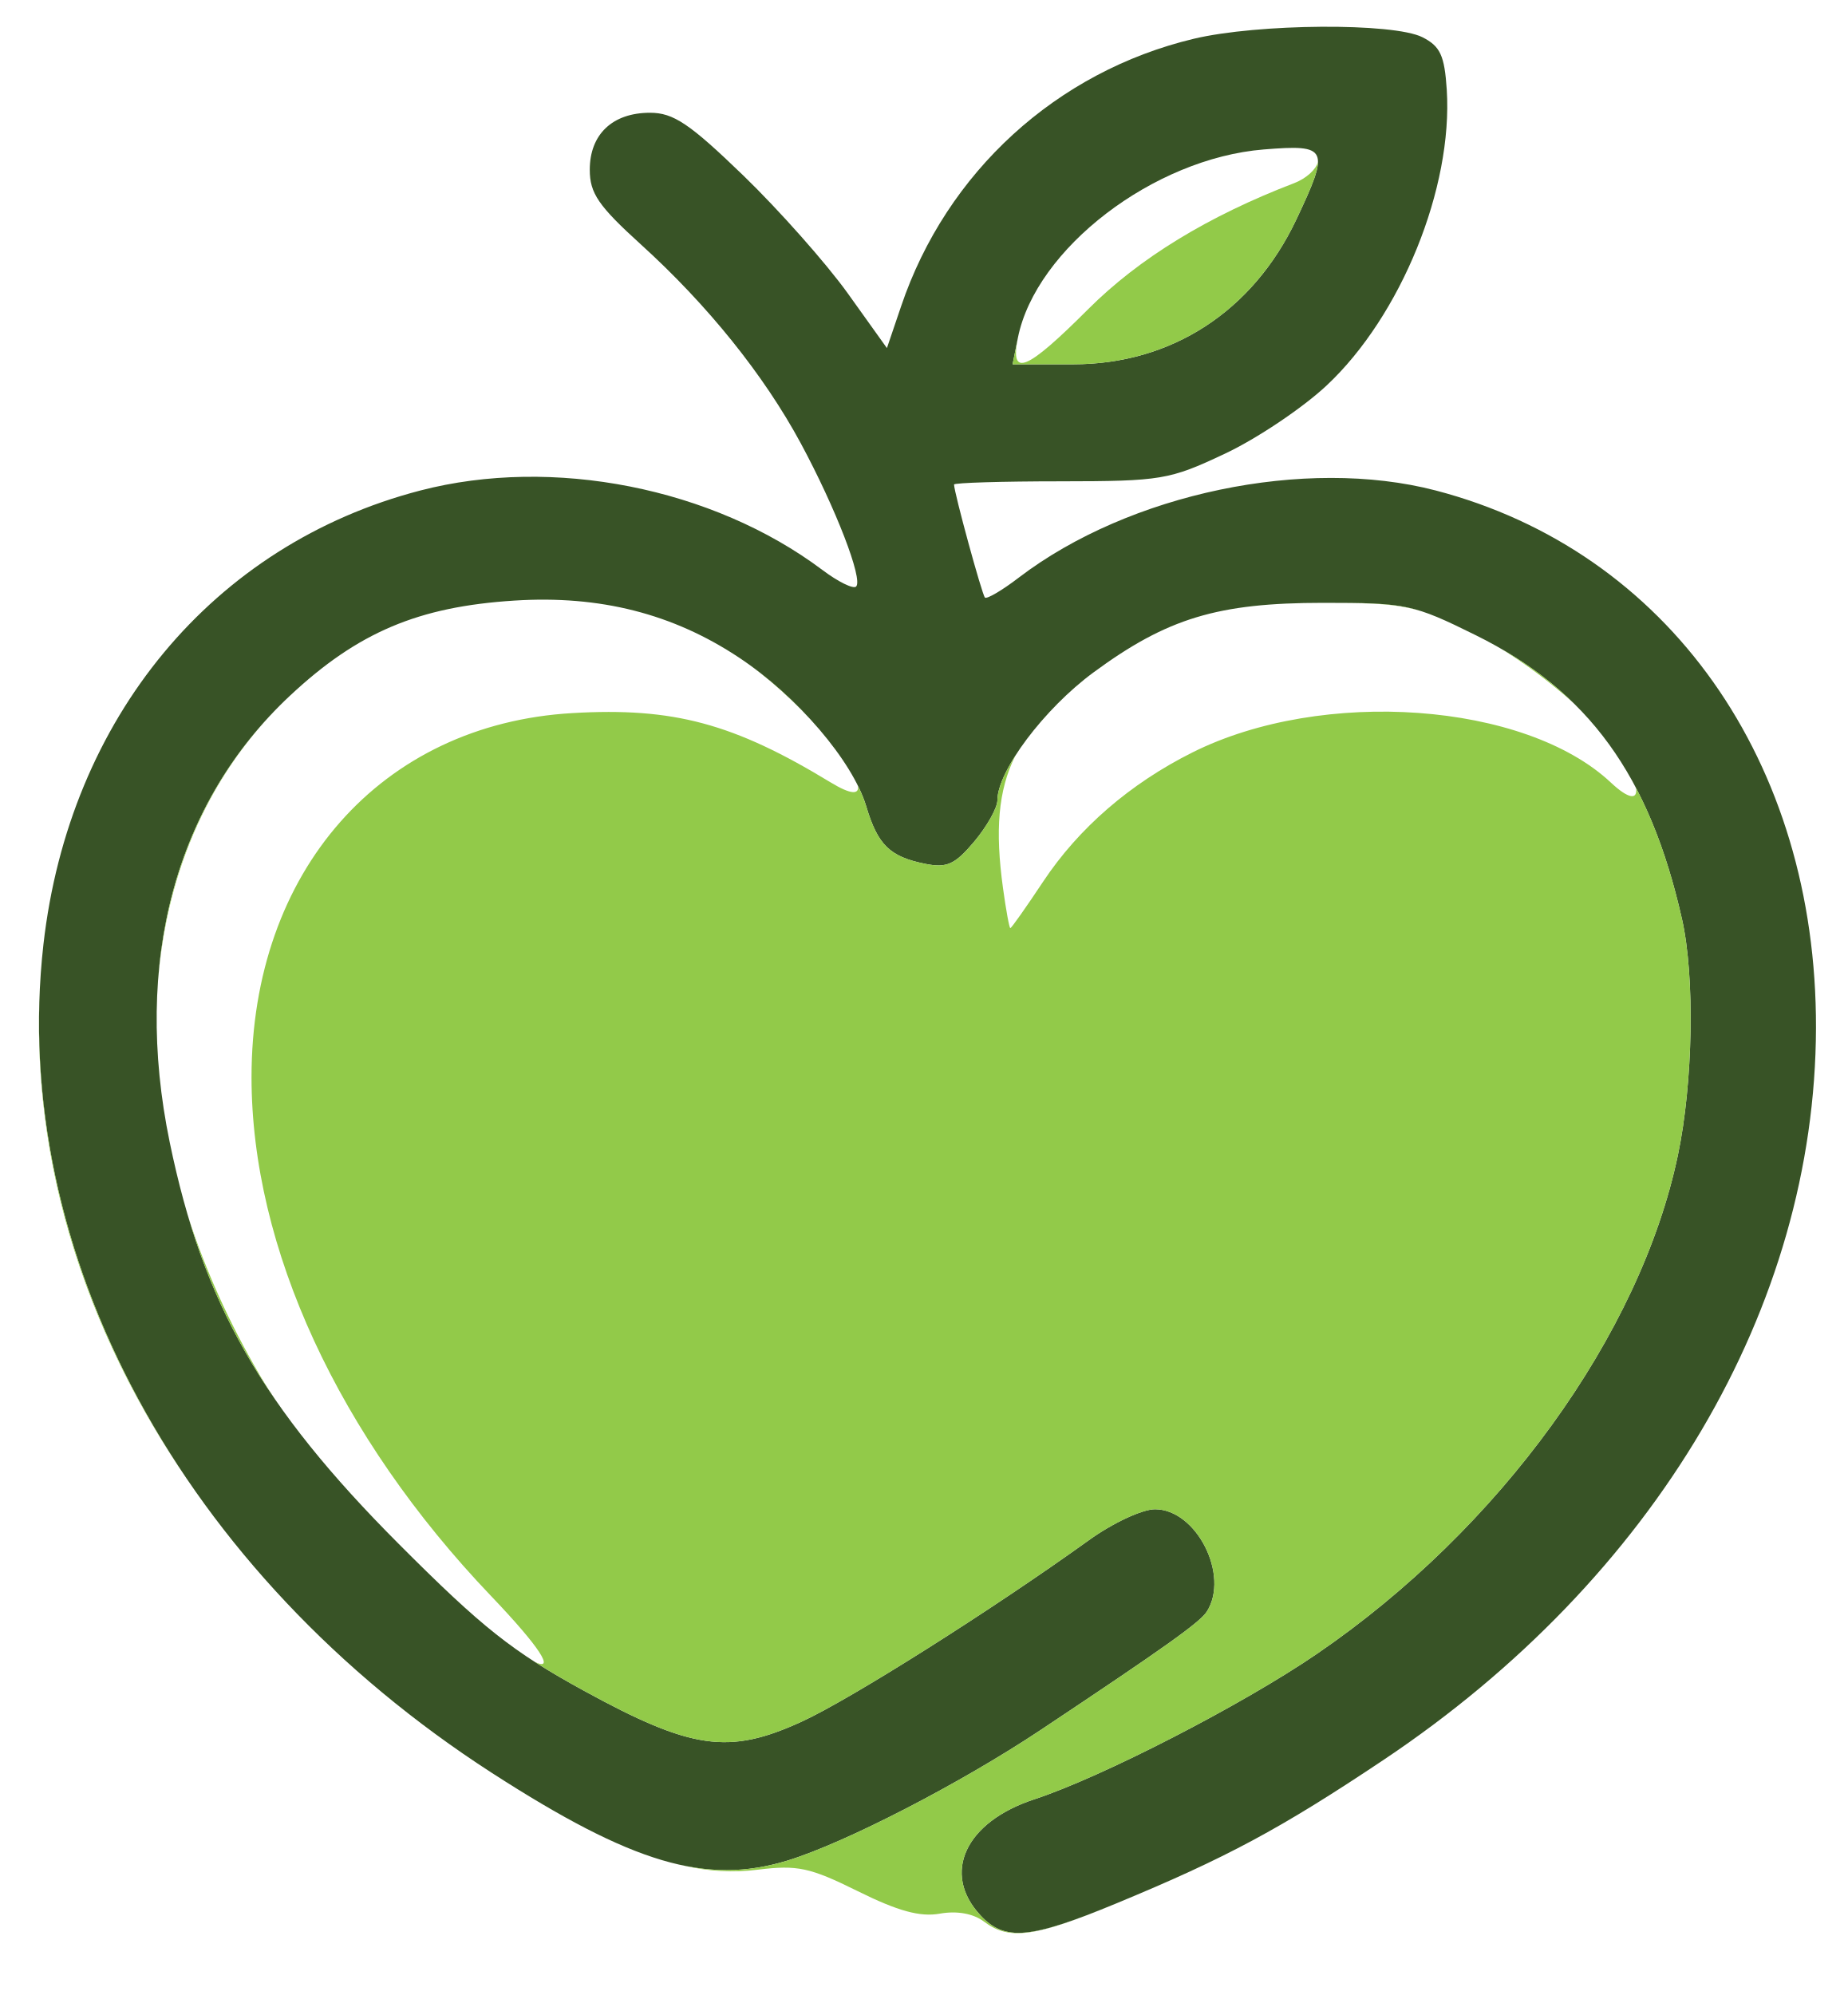
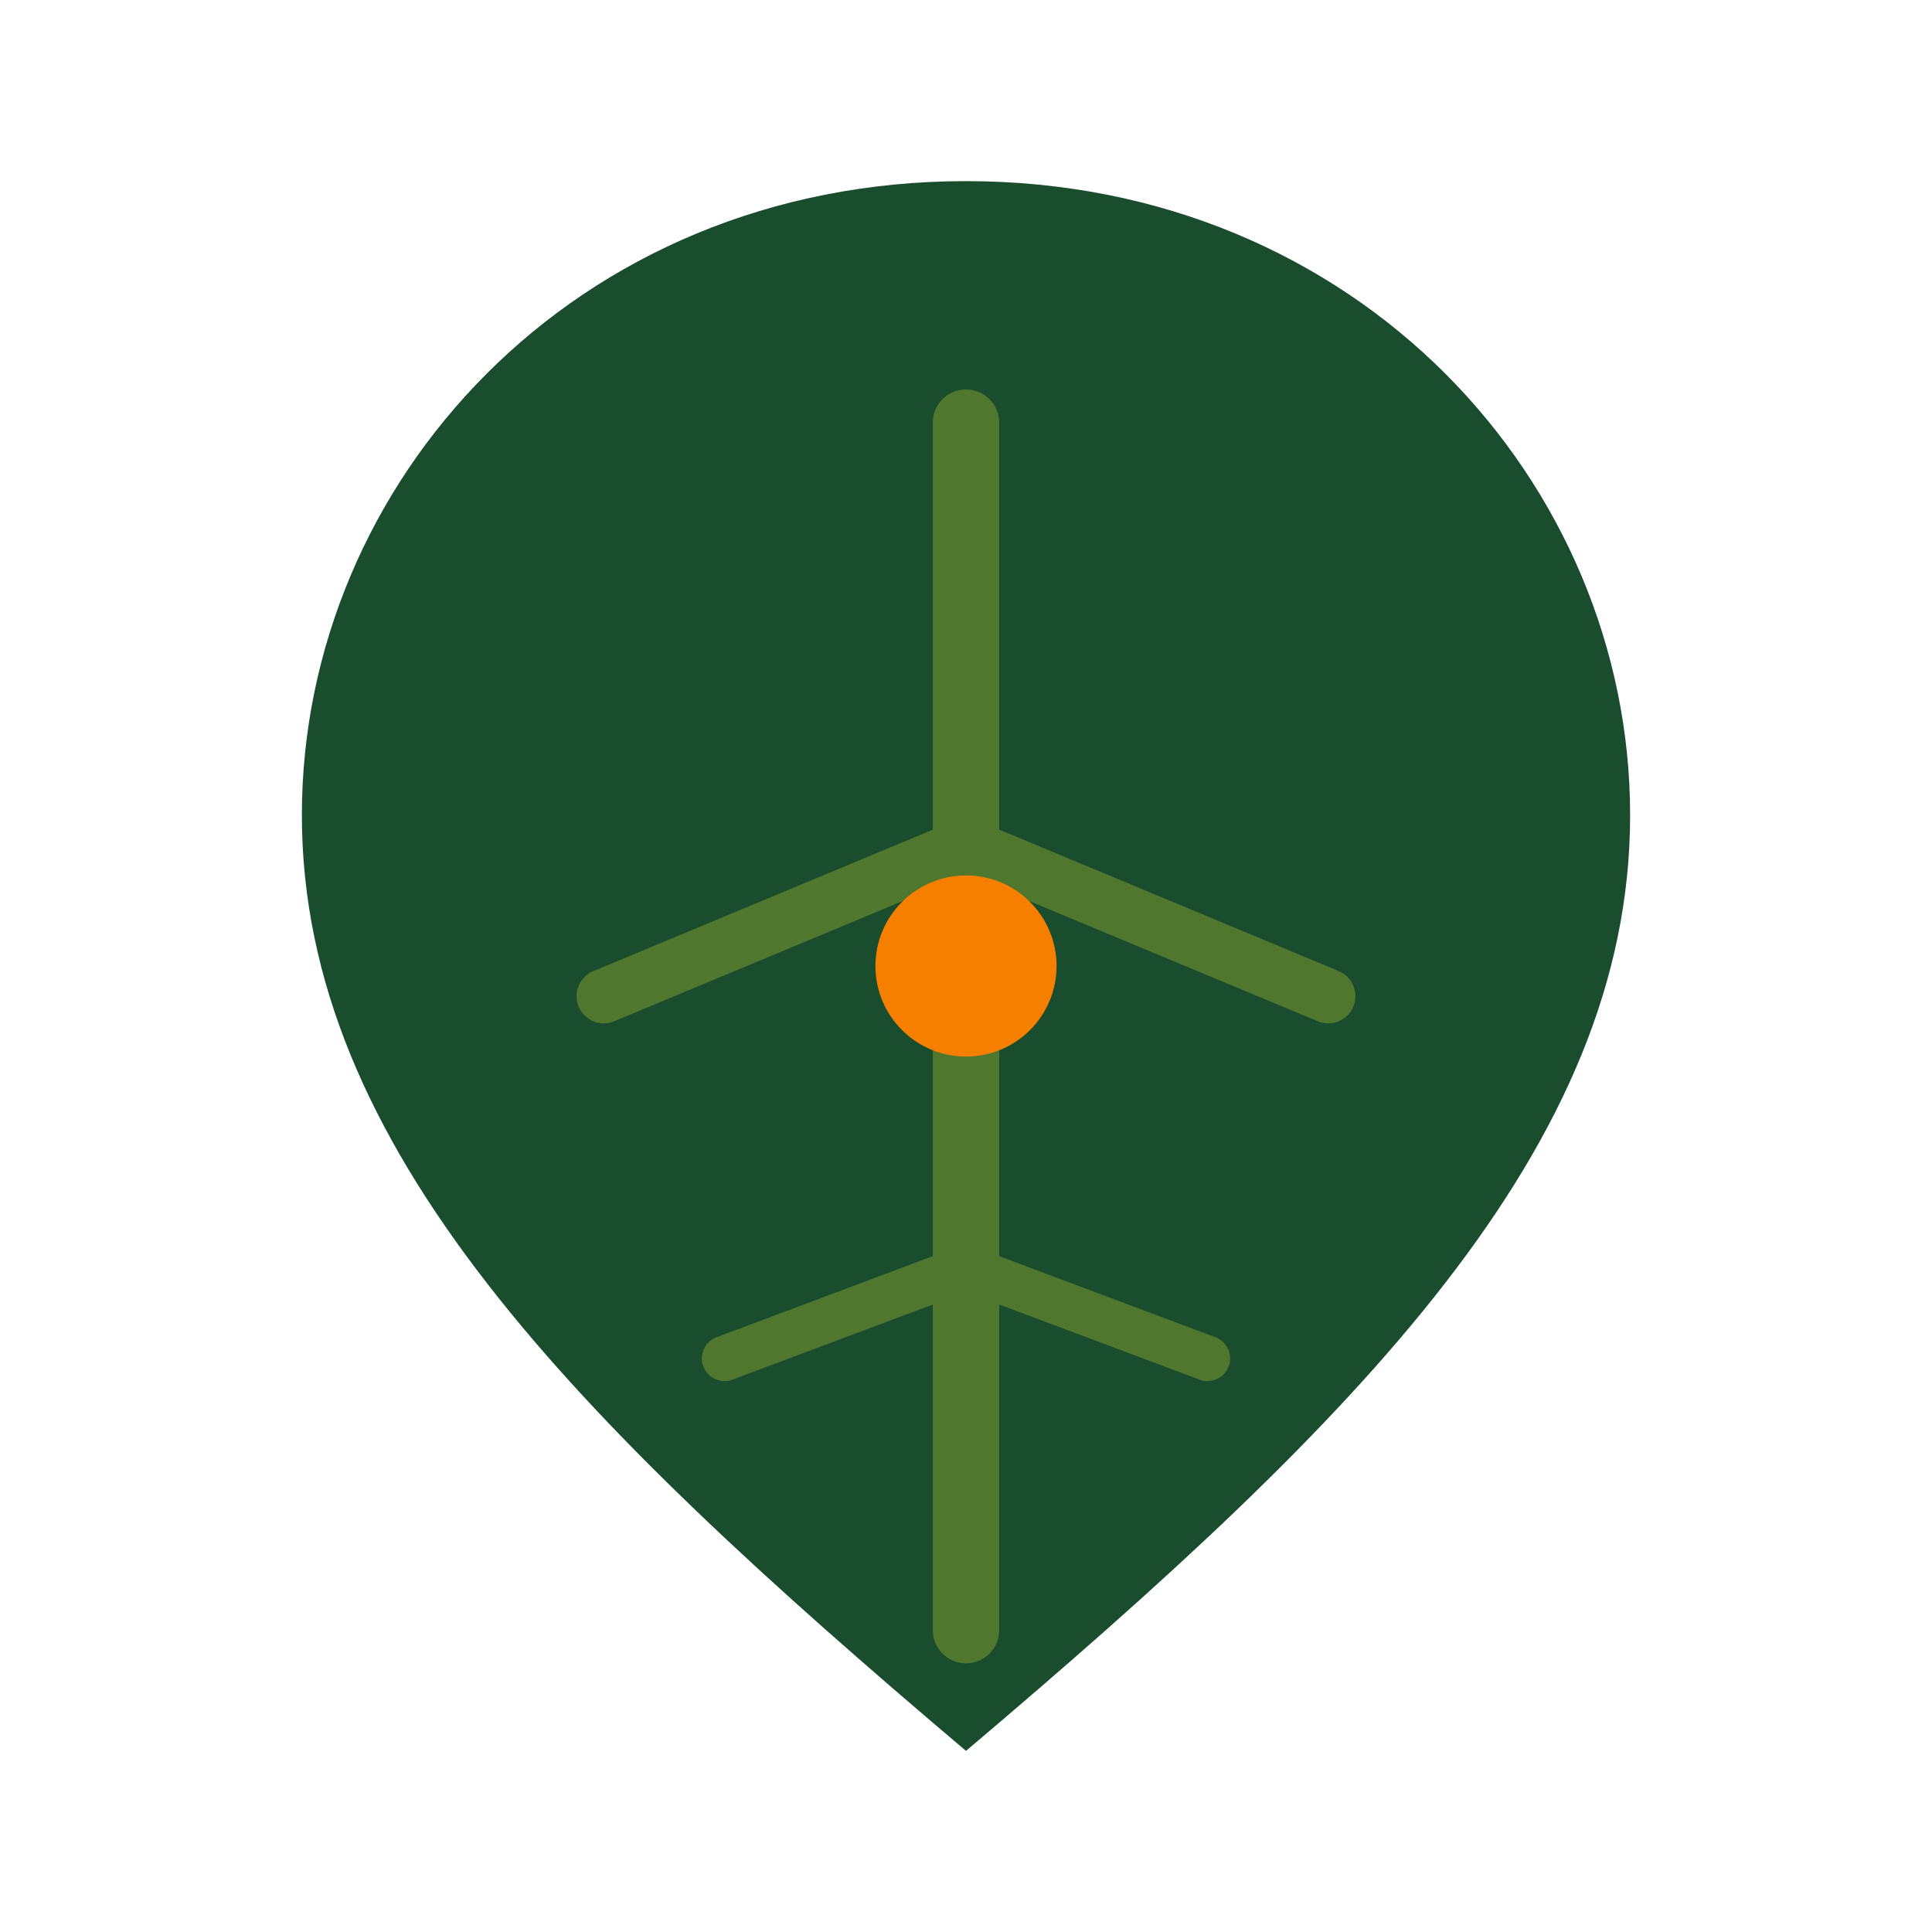
- <svg xmlns="http://www.w3.org/2000/svg" width="213" height="230" viewBox="0 0 213 230">
-   <g>
-     <path d="M 128.66 219.46 C118.73,223.57 115.84,223.82 113.04,220.81 C108.54,215.98 111.29,210.05 119.25,207.44 C127.05,204.88 143.24,196.55 151.84,190.67 C172.92,176.26 189.11,153.90 193.46,133.18 C195.21,124.85 195.43,112.63 193.94,106.00 C190.21,89.40 183.12,79.64 170.13,73.22 C162.95,69.67 162.14,69.50 152.55,69.50 C140.41,69.50 134.57,71.27 126.08,77.52 C120.40,81.70 115.00,88.88 115.00,92.26 C115.00,93.13 113.80,95.27 112.33,97.02 C110.10,99.67 109.18,100.09 106.68,99.59 C102.59,98.77 101.20,97.41 99.87,92.94 C98.31,87.74 91.91,80.26 85.22,75.82 C77.59,70.75 69.16,68.61 59.31,69.24 C48.22,69.94 41.25,72.90 33.44,80.20 C20.22,92.57 15.28,110.92 19.57,131.70 C23.42,150.32 30.19,162.18 46.00,178.02 C55.63,187.67 59.10,190.42 67.34,194.93 C79.75,201.72 84.04,202.33 92.42,198.49 C98.01,195.94 114.43,185.56 125.50,177.60 C128.26,175.60 131.69,174.00 133.17,174.00 C137.95,174.00 141.80,181.61 139.15,185.79 C138.37,187.03 134.33,189.90 120.00,199.44 C110.70,205.63 97.43,212.47 90.80,214.50 C81.40,217.37 72.94,214.86 56.72,204.40 C20.96,181.32 0.98,144.40 5.01,108.86 C7.98,82.75 24.58,62.76 48.46,56.55 C63.72,52.58 82.19,56.23 94.82,65.71 C96.64,67.08 98.39,67.94 98.71,67.62 C99.53,66.80 96.37,58.61 92.33,51.11 C88.08,43.23 81.60,35.17 73.88,28.17 C69.00,23.74 68.00,22.28 68.00,19.57 C68.00,15.49 70.62,13.00 74.94,13.00 C77.65,13.00 79.51,14.25 85.72,20.25 C89.84,24.24 95.25,30.34 97.74,33.81 L 102.26 40.13 L 103.90 35.30 C109.13,19.84 121.82,8.25 137.64,4.47 C145.03,2.71 160.64,2.60 164.00,4.29 C166.06,5.33 166.55,6.39 166.81,10.34 C167.53,21.65 161.53,36.42 152.95,44.45 C150.18,47.04 144.89,50.59 141.20,52.32 C134.83,55.32 133.90,55.48 122.25,55.49 C115.51,55.49 110.00,55.66 110.00,55.86 C110.00,56.76 113.22,68.54 113.56,68.89 C113.77,69.10 115.54,68.07 117.48,66.58 C130.20,56.88 150.51,52.64 165.51,56.54 C192.30,63.52 209.46,87.76 209.38,118.50 C209.30,150.70 190.84,181.95 159.53,202.89 C147.62,210.85 141.42,214.18 128.66,219.46 ZM 117.36 38.95 L 116.75 42.00 L 123.73 42.00 C135.05,42.00 144.44,35.91 149.46,25.32 C153.35,17.09 153.14,16.63 145.72,17.23 C133.02,18.25 119.42,28.67 117.36,38.95 Z" fill="rgb(56,83,38)" />
-     <path d="M 128.66 219.46 C119.28,223.35 116.36,223.74 113.44,221.53 C112.22,220.61 110.34,220.27 108.37,220.62 C106.09,221.03 103.54,220.33 98.92,218.04 C93.39,215.30 91.96,214.99 87.41,215.55 C84.55,215.91 81.69,215.77 78.58,215.03 C82.94,215.97 86.78,215.73 90.80,214.50 C97.43,212.47 110.70,205.63 120.00,199.44 C134.33,189.90 138.37,187.03 139.15,185.79 C141.80,181.61 137.95,174.00 133.17,174.00 C131.69,174.00 128.26,175.60 125.50,177.60 C114.43,185.56 98.01,195.94 92.42,198.49 C84.04,202.33 79.75,201.72 67.34,194.93 C65.19,193.75 63.37,192.70 61.68,191.61 C64.01,192.71 62.34,189.99 56.59,183.97 C39.03,165.58 29.00,143.86 29.00,124.19 C29.00,100.43 43.94,83.48 66.01,82.21 C77.64,81.53 84.58,83.40 95.75,90.19 C98.17,91.66 99.07,91.59 98.92,90.60 C99.32,91.42 99.64,92.20 99.87,92.94 C101.20,97.41 102.59,98.77 106.68,99.59 C109.18,100.09 110.10,99.67 112.33,97.02 C113.80,95.27 115.00,93.13 115.00,92.26 C115.00,90.97 115.79,89.12 117.08,87.10 C115.05,91.15 114.74,95.83 115.64,102.36 C115.99,104.91 116.37,107.00 116.49,107.00 C116.62,107.00 118.32,104.58 120.28,101.63 C124.38,95.46 130.31,90.33 137.50,86.74 C152.48,79.25 175.86,80.94 185.74,90.23 C187.78,92.14 188.84,92.24 188.63,90.83 C190.89,95.14 192.62,100.14 193.94,106.00 C195.43,112.63 195.21,124.85 193.46,133.18 C189.11,153.90 172.92,176.26 151.84,190.67 C143.24,196.55 127.05,204.88 119.25,207.44 C111.29,210.05 108.54,215.98 113.04,220.81 C115.84,223.82 118.73,223.57 128.66,219.46 ZM 117.36 38.95 C116.44,43.56 118.32,42.79 125.47,35.64 C131.33,29.78 139.29,24.91 149.25,21.10 C150.61,20.57 151.75,19.53 151.96,18.67 C151.95,19.89 151.05,21.96 149.46,25.32 C144.44,35.91 135.05,42.00 123.73,42.00 L 116.75 42.00 ZM 32.17 161.98 C27.37,155.15 24.11,148.35 21.75,140.42 C23.69,146.42 26.40,152.46 29.88,158.41 C30.52,159.52 31.30,160.72 32.17,161.98 ZM 21.26 170.09 C8.55,151.36 2.61,130.05 5.01,108.86 C2.63,129.83 8.61,151.28 21.26,170.09 ZM 18.22 113.15 C19.15,100.10 24.33,88.73 33.44,80.20 C24.33,88.73 19.22,100.26 18.22,113.15 ZM 181.40 81.03 C178.86,78.75 175.90,76.52 172.98,74.74 C176.17,76.57 178.96,78.64 181.40,81.03 ZM 163.98 70.50 C161.15,69.62 158.49,69.50 152.55,69.50 C158.57,69.50 161.13,69.57 163.98,70.50 ZM 92.83 82.27 C90.53,79.92 87.85,77.56 85.22,75.82 C87.90,77.60 90.53,79.86 92.83,82.27 Z" fill="rgb(146,202,73)" />
-   </g>
+ <svg xmlns="http://www.w3.org/2000/svg" viewBox="0 0 64 64" width="64" height="64">
+   <path d="M32 6 C19 6 10 16 10 27 C10 38 19 47 32 58 C45 47 54 38 54 27 C54 16 45 6 32 6 Z" fill="#1a4d2e" />
+   <path d="M32 14 L32 54" stroke="#4f772d" stroke-width="2.2" stroke-linecap="round" fill="none" />
+   <path d="M32 28 L44 33" stroke="#4f772d" stroke-width="1.8" stroke-linecap="round" fill="none" />
+   <path d="M32 28 L20 33" stroke="#4f772d" stroke-width="1.8" stroke-linecap="round" fill="none" />
+   <path d="M32 42 L40 45" stroke="#4f772d" stroke-width="1.5" stroke-linecap="round" fill="none" />
+   <path d="M32 42 L24 45" stroke="#4f772d" stroke-width="1.5" stroke-linecap="round" fill="none" />
+   <circle cx="32" cy="32" r="3" fill="#f77f00" />
</svg>
